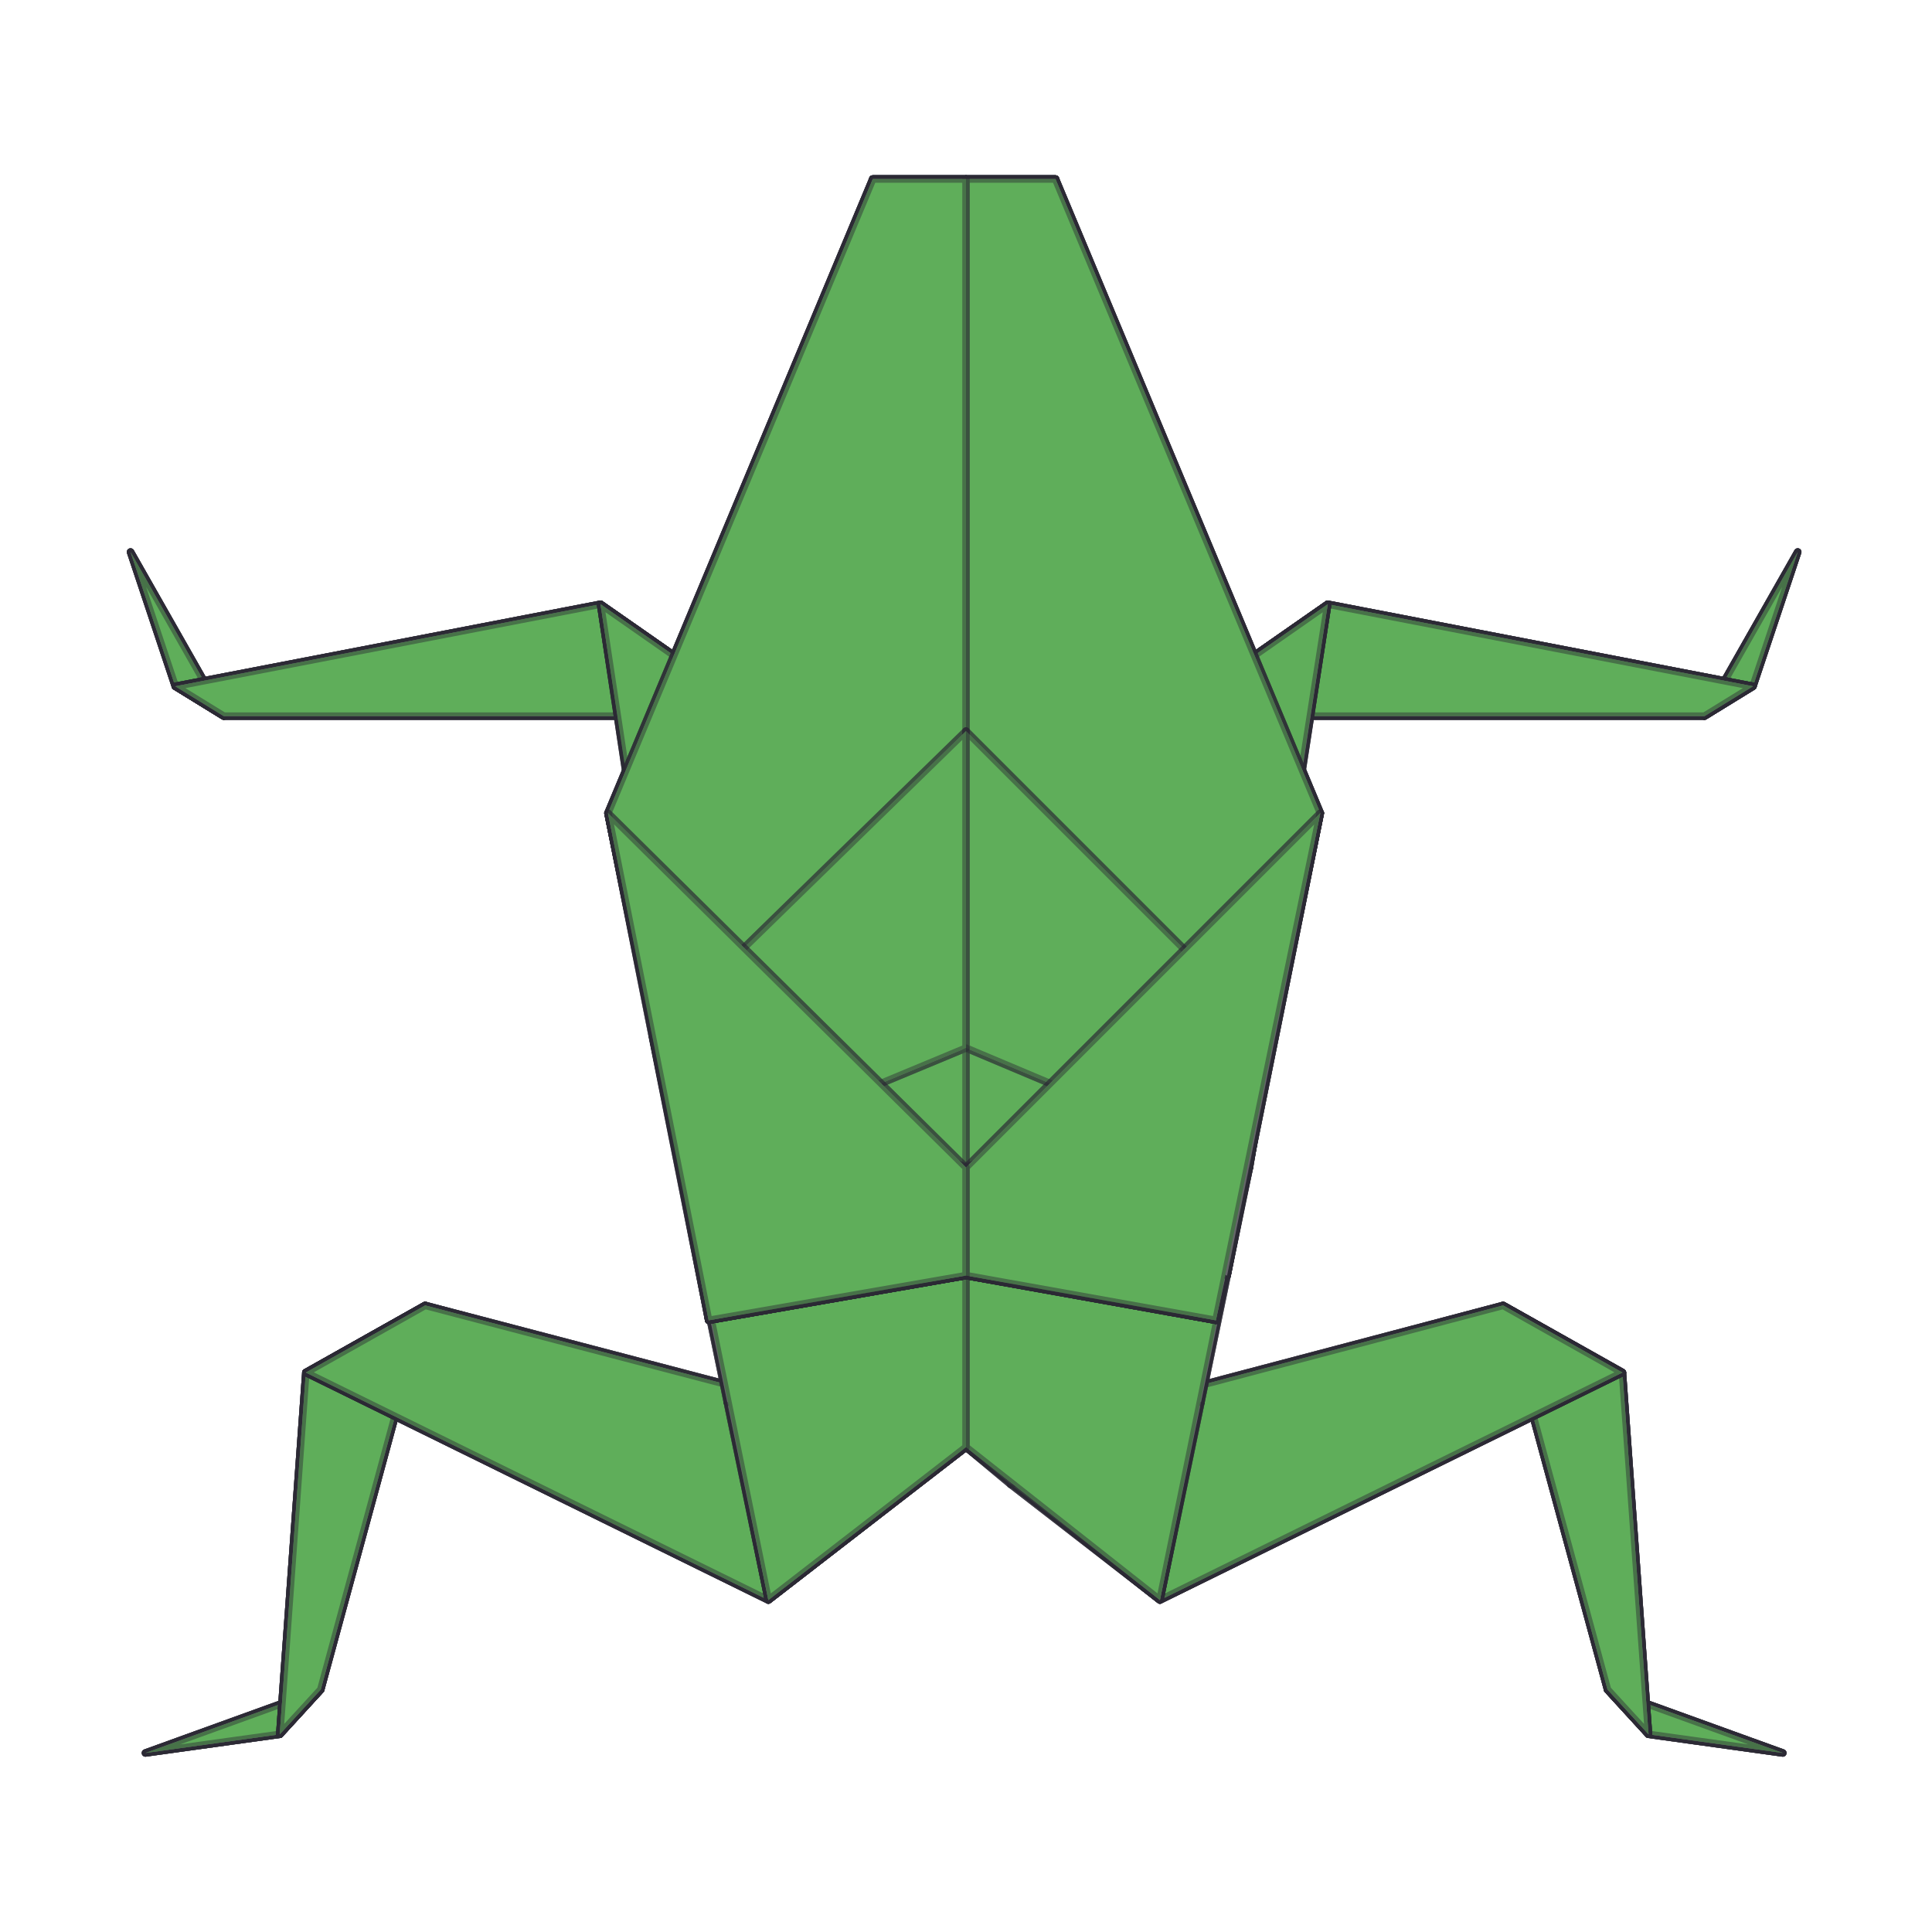
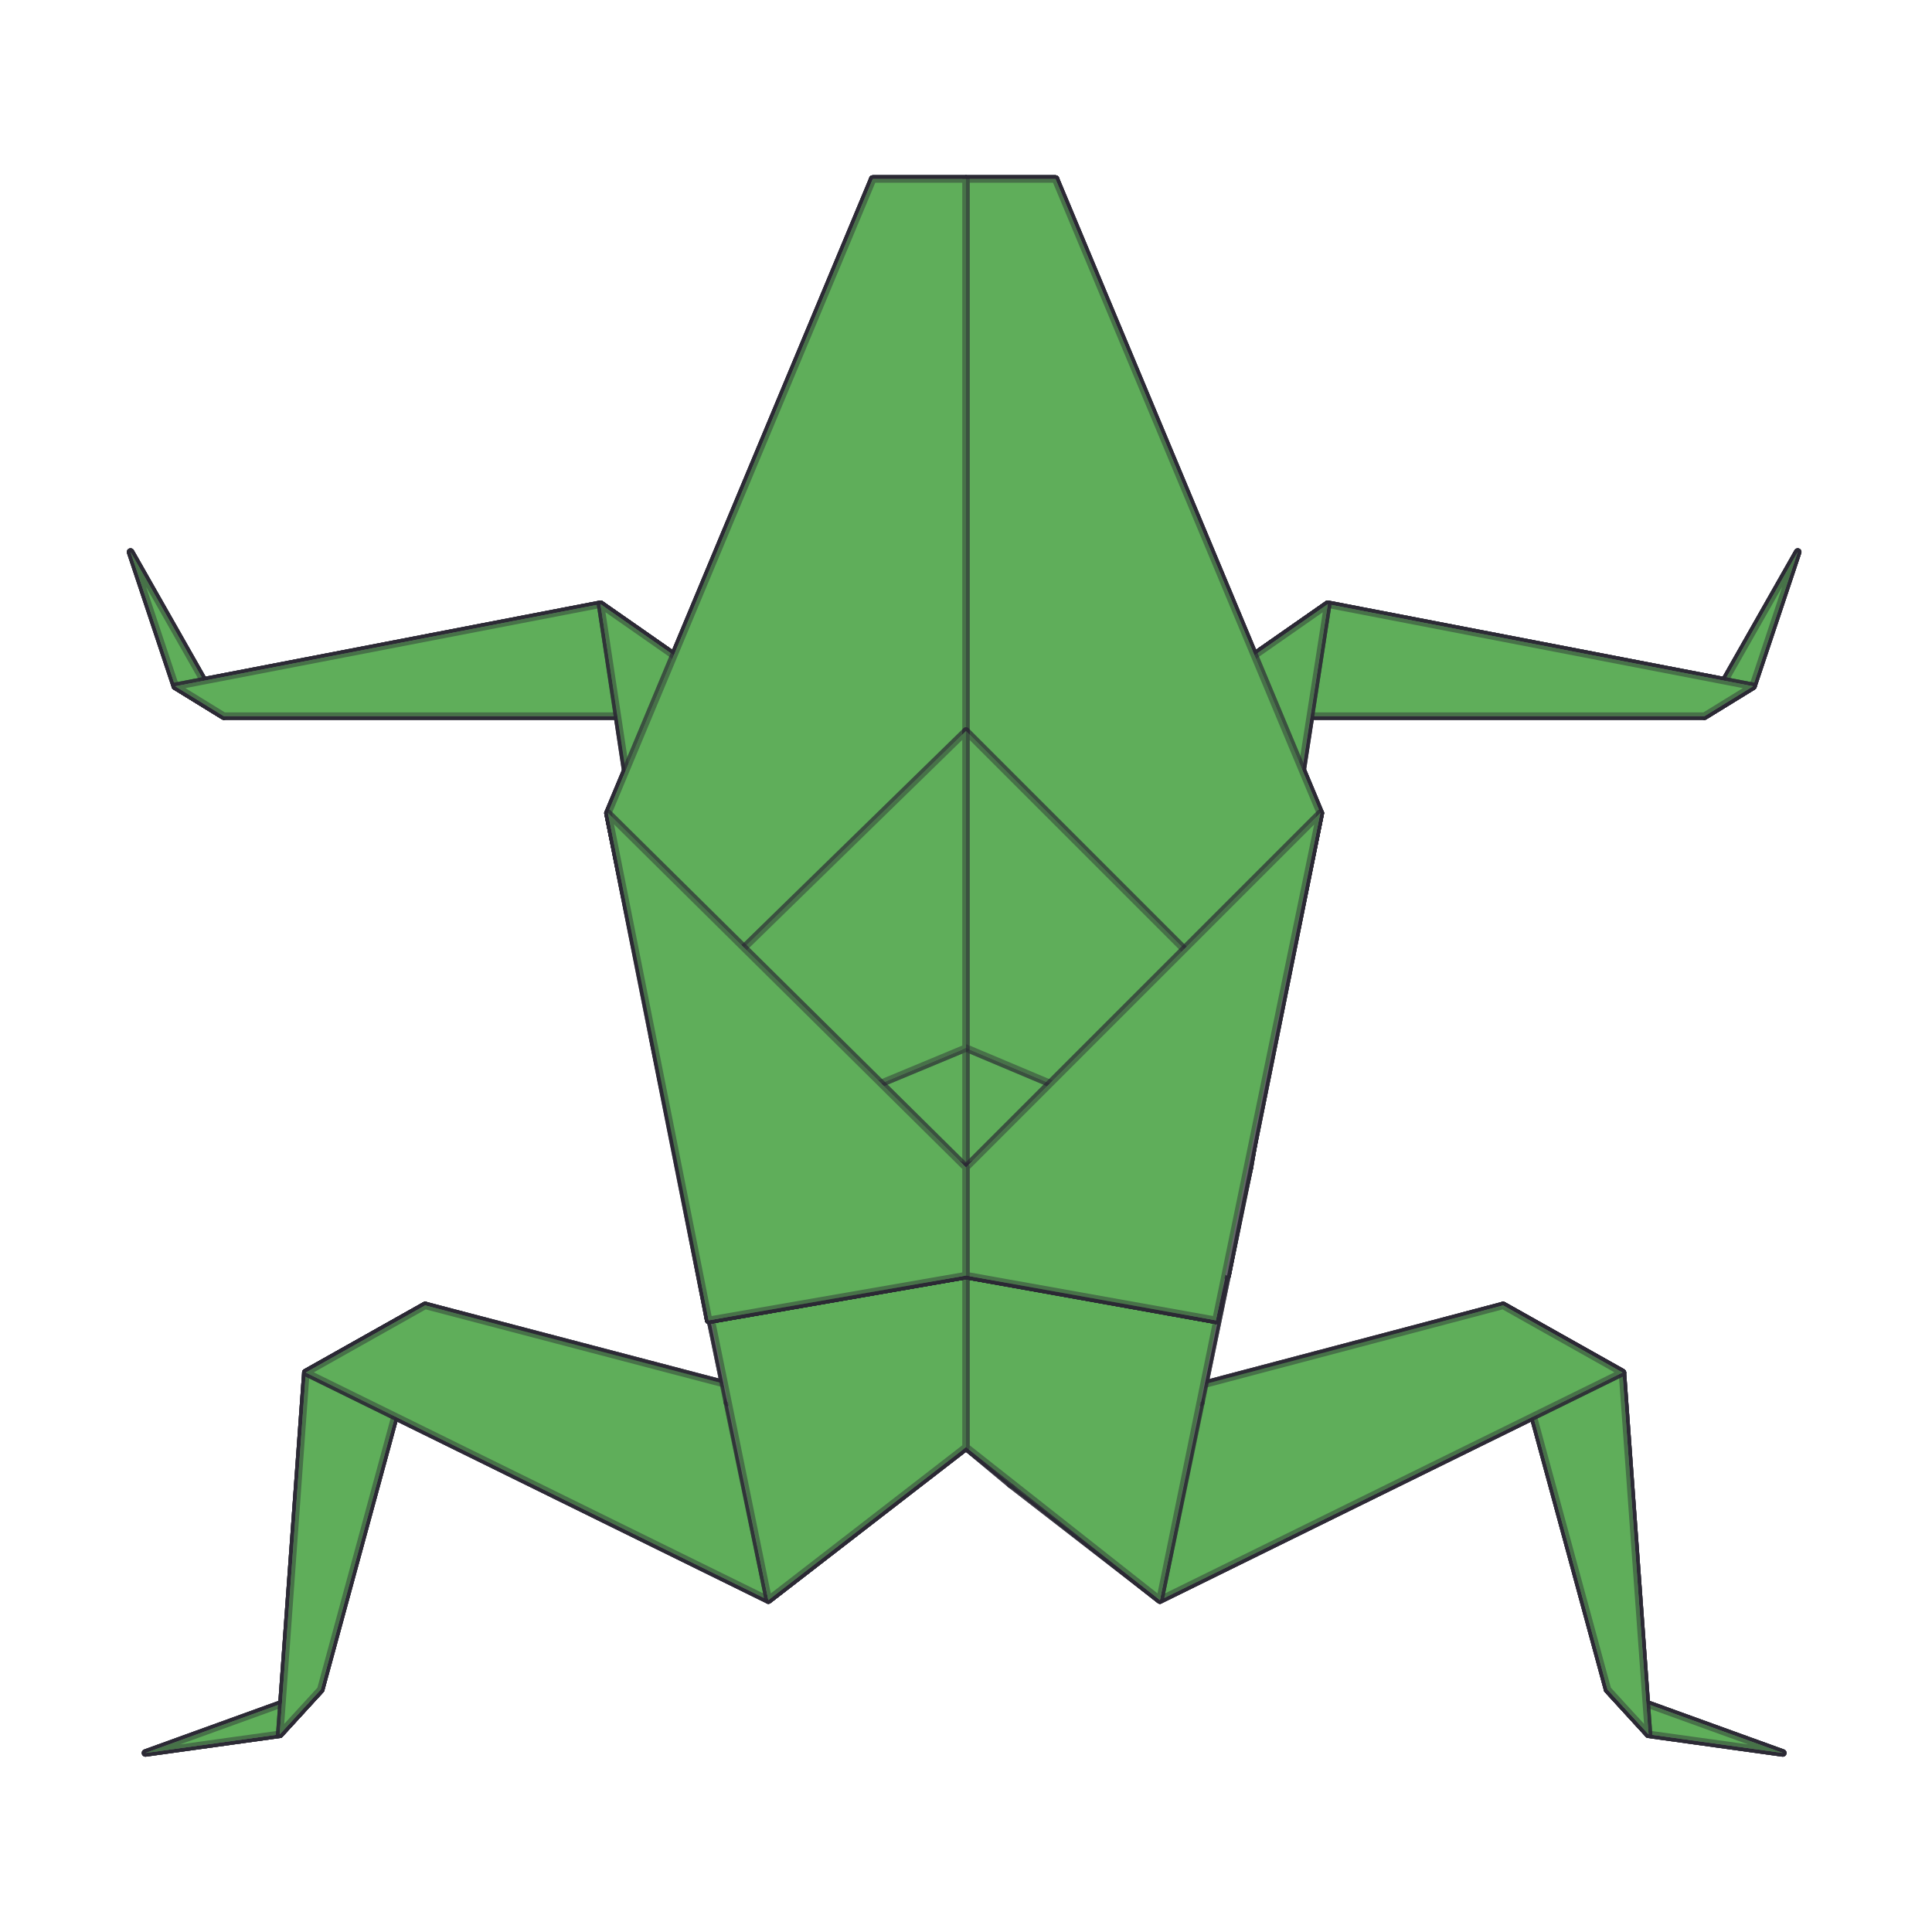
<svg xmlns="http://www.w3.org/2000/svg" viewBox="-0.767 -0.592 0.518 0.518" width="240" height="240">
  <g stroke="#2b2a33" stroke-opacity=".45" stroke-width="0.002" stroke-linejoin="round">
-     <polygon points="-0.336,-0.139 -0.289,-0.122 -0.325,-0.127" fill="#eef6e8" />
-     <polygon points="-0.285,-0.444 -0.297,-0.408 -0.31,-0.4" fill="#eef6e8" />
+     <polygon points="-0.508,-0.204 -0.508,-0.279 -0.413,-0.374 -0.456,-0.163" fill="#eef6e8" />
+     <polygon points="-0.561,-0.163 -0.604,-0.374 -0.508,-0.279 -0.508,-0.204" fill="#eef6e8" />
    <polygon points="-0.484,-0.544 -0.508,-0.484 -0.508,-0.544" fill="#eef6e8" />
-     <polygon points="-0.732,-0.444 -0.707,-0.4 -0.72,-0.408" fill="#eef6e8" />
-     <polygon points="-0.508,-0.544 -0.508,-0.484 -0.533,-0.544" fill="#eef6e8" />
-     <polygon points="-0.728,-0.122 -0.681,-0.139 -0.692,-0.127" fill="#eef6e8" />
-     <polygon points="-0.325,-0.127 -0.289,-0.122 -0.336,-0.139" fill="#5fae5a" />
-     <polygon points="-0.285,-0.444 -0.31,-0.4 -0.297,-0.408" fill="#5fae5a" />
+     <polygon points="-0.508,-0.544 -0.508,-0.484 -0.533,-0.544" fill="#eef6e8" />
+     <polygon points="-0.456,-0.163 -0.445,-0.216 -0.508,-0.279 -0.508,-0.204" fill="#5fae5a" />
+     <polygon points="-0.413,-0.374 -0.508,-0.279 -0.438,-0.25" fill="#5fae5a" />
+     <polygon points="-0.508,-0.204 -0.508,-0.279 -0.572,-0.216 -0.561,-0.163" fill="#5fae5a" />
+     <polygon points="-0.579,-0.25 -0.508,-0.279 -0.604,-0.374" fill="#5fae5a" />
    <polygon points="-0.508,-0.544 -0.508,-0.484 -0.484,-0.544" fill="#5fae5a" />
-     <polygon points="-0.732,-0.444 -0.72,-0.408 -0.707,-0.4" fill="#5fae5a" />
-     <polygon points="-0.533,-0.544 -0.508,-0.484 -0.508,-0.544" fill="#5fae5a" />
-     <polygon points="-0.728,-0.122 -0.692,-0.127 -0.681,-0.139" fill="#5fae5a" />
-     <polygon points="-0.336,-0.139 -0.289,-0.122 -0.325,-0.127" fill="#eef6e8" />
-     <polygon points="-0.508,-0.484 -0.508,-0.544 -0.484,-0.544" fill="#eef6e8" />
-     <polygon points="-0.31,-0.4 -0.285,-0.444 -0.297,-0.408" fill="#eef6e8" />
-     <polygon points="-0.732,-0.444 -0.707,-0.4 -0.72,-0.408" fill="#eef6e8" />
-     <polygon points="-0.728,-0.122 -0.681,-0.139 -0.692,-0.127" fill="#eef6e8" />
-     <polygon points="-0.508,-0.544 -0.508,-0.484 -0.533,-0.544" fill="#eef6e8" />
-     <polygon points="-0.325,-0.127 -0.289,-0.122 -0.336,-0.139" fill="#5fae5a" />
-     <polygon points="-0.508,-0.484 -0.484,-0.544 -0.508,-0.544" fill="#5fae5a" />
-     <polygon points="-0.285,-0.444 -0.31,-0.4 -0.297,-0.408" fill="#5fae5a" />
-     <polygon points="-0.732,-0.444 -0.72,-0.408 -0.707,-0.4" fill="#5fae5a" />
-     <polygon points="-0.728,-0.122 -0.692,-0.127 -0.681,-0.139" fill="#5fae5a" />
    <polygon points="-0.533,-0.544 -0.508,-0.484 -0.508,-0.544" fill="#5fae5a" />
    <polygon points="-0.508,-0.484 -0.508,-0.544 -0.484,-0.544" fill="#eef6e8" />
-     <polygon points="-0.31,-0.4 -0.285,-0.444 -0.297,-0.408" fill="#eef6e8" />
+     <polygon points="-0.496,-0.194 -0.445,-0.216 -0.456,-0.163" fill="#eef6e8" />
+     <polygon points="-0.508,-0.279 -0.426,-0.314 -0.438,-0.25" fill="#eef6e8" />
+     <polygon points="-0.561,-0.163 -0.572,-0.216 -0.521,-0.194" fill="#eef6e8" />
+     <polygon points="-0.592,-0.314 -0.508,-0.279 -0.579,-0.25" fill="#eef6e8" />
+     <polygon points="-0.508,-0.544 -0.508,-0.484 -0.533,-0.544" fill="#eef6e8" />
+     <polygon points="-0.508,-0.484 -0.484,-0.544 -0.508,-0.544" fill="#5fae5a" />
+     <polygon points="-0.508,-0.279 -0.445,-0.216 -0.432,-0.279" fill="#5fae5a" />
+     <polygon points="-0.508,-0.279 -0.432,-0.279 -0.426,-0.314" fill="#5fae5a" />
+     <polygon points="-0.572,-0.216 -0.508,-0.279 -0.585,-0.279" fill="#5fae5a" />
+     <polygon points="-0.585,-0.279 -0.508,-0.279 -0.592,-0.314" fill="#5fae5a" />
+     <polygon points="-0.533,-0.544 -0.508,-0.484 -0.508,-0.544" fill="#5fae5a" />
+     <polygon points="-0.508,-0.484 -0.508,-0.544 -0.484,-0.544" fill="#eef6e8" />
+     <polygon points="-0.445,-0.216 -0.496,-0.194 -0.508,-0.204 -0.508,-0.311 -0.432,-0.279" fill="#eef6e8" />
+     <polygon points="-0.432,-0.279 -0.508,-0.311 -0.508,-0.396 -0.426,-0.314" fill="#eef6e8" />
+     <polygon points="-0.508,-0.311 -0.508,-0.204 -0.521,-0.194 -0.572,-0.216 -0.585,-0.279" fill="#eef6e8" />
+     <polygon points="-0.508,-0.396 -0.508,-0.311 -0.585,-0.279 -0.592,-0.314" fill="#eef6e8" />
+     <polygon points="-0.508,-0.544 -0.508,-0.484 -0.533,-0.544" fill="#eef6e8" />
+     <polygon points="-0.508,-0.484 -0.484,-0.544 -0.508,-0.544" fill="#5fae5a" />
+     <polygon points="-0.426,-0.314 -0.508,-0.396 -0.508,-0.25 -0.438,-0.25" fill="#5fae5a" />
+     <polygon points="-0.508,-0.25 -0.508,-0.396 -0.592,-0.314 -0.579,-0.25" fill="#5fae5a" />
+     <polygon points="-0.533,-0.544 -0.508,-0.484 -0.508,-0.544" fill="#5fae5a" />
+     <polygon points="-0.508,-0.484 -0.508,-0.544 -0.484,-0.544" fill="#eef6e8" />
+     <polygon points="-0.508,-0.544 -0.508,-0.484 -0.533,-0.544" fill="#eef6e8" />
+     <polygon points="-0.508,-0.484 -0.484,-0.544 -0.508,-0.544" fill="#5fae5a" />
+     <polygon points="-0.508,-0.484 -0.508,-0.544 -0.533,-0.544" fill="#5fae5a" />
+     <polygon points="-0.484,-0.544 -0.413,-0.374 -0.438,-0.25 -0.508,-0.25 -0.508,-0.544" fill="#eef6e8" />
+     <polygon points="-0.508,-0.544 -0.508,-0.25 -0.579,-0.25 -0.604,-0.374 -0.533,-0.544" fill="#eef6e8" />
+     <polygon points="-0.508,-0.544 -0.508,-0.204 -0.456,-0.163 -0.413,-0.374 -0.484,-0.544" fill="#5fae5a" />
+     <polygon points="-0.508,-0.204 -0.508,-0.544 -0.533,-0.544 -0.604,-0.374 -0.561,-0.163" fill="#5fae5a" />
+     <polygon points="-0.508,-0.204 -0.364,-0.242 -0.332,-0.224 -0.456,-0.163" fill="#eef6e8" />
+     <polygon points="-0.653,-0.242 -0.508,-0.204 -0.561,-0.163 -0.685,-0.224" fill="#eef6e8" />
+     <polygon points="-0.364,-0.242 -0.495,-0.207 -0.496,-0.194 -0.456,-0.163 -0.332,-0.224" fill="#5fae5a" />
+     <polygon points="-0.496,-0.194 -0.495,-0.207 -0.508,-0.204" fill="#5fae5a" />
+     <polygon points="-0.685,-0.224 -0.561,-0.163 -0.521,-0.194 -0.522,-0.207 -0.653,-0.242" fill="#5fae5a" />
+     <polygon points="-0.508,-0.204 -0.522,-0.207 -0.521,-0.194" fill="#5fae5a" />
+     <polygon points="-0.332,-0.224 -0.456,-0.163 -0.508,-0.204 -0.364,-0.242" fill="#eef6e8" />
+     <polygon points="-0.653,-0.242 -0.508,-0.204 -0.561,-0.163 -0.685,-0.224" fill="#eef6e8" />
+     <polygon points="-0.364,-0.242 -0.508,-0.204 -0.456,-0.163 -0.332,-0.224" fill="#5fae5a" />
+     <polygon points="-0.685,-0.224 -0.561,-0.163 -0.508,-0.204 -0.653,-0.242" fill="#5fae5a" />
+     <polygon points="-0.336,-0.139 -0.364,-0.242 -0.332,-0.224 -0.325,-0.127" fill="#eef6e8" />
+     <polygon points="-0.692,-0.127 -0.685,-0.224 -0.653,-0.242 -0.681,-0.139" fill="#eef6e8" />
+     <polygon points="-0.325,-0.127 -0.332,-0.224 -0.364,-0.242 -0.336,-0.139" fill="#5fae5a" />
+     <polygon points="-0.681,-0.139 -0.653,-0.242 -0.685,-0.224 -0.692,-0.127" fill="#5fae5a" />
+     <polygon points="-0.336,-0.139 -0.364,-0.242 -0.332,-0.224 -0.325,-0.127" fill="#eef6e8" />
+     <polygon points="-0.692,-0.127 -0.685,-0.224 -0.653,-0.242 -0.681,-0.139" fill="#eef6e8" />
+     <polygon points="-0.364,-0.242 -0.336,-0.139 -0.325,-0.127 -0.332,-0.224" fill="#5fae5a" />
+     <polygon points="-0.681,-0.139 -0.653,-0.242 -0.685,-0.224 -0.692,-0.127" fill="#5fae5a" />
    <polygon points="-0.336,-0.139 -0.289,-0.122 -0.325,-0.127" fill="#eef6e8" />
    <polygon points="-0.728,-0.122 -0.681,-0.139 -0.692,-0.127" fill="#eef6e8" />
-     <polygon points="-0.508,-0.544 -0.508,-0.484 -0.533,-0.544" fill="#eef6e8" />
-     <polygon points="-0.732,-0.444 -0.707,-0.4 -0.72,-0.408" fill="#eef6e8" />
-     <polygon points="-0.508,-0.484 -0.484,-0.544 -0.508,-0.544" fill="#5fae5a" />
-     <polygon points="-0.285,-0.444 -0.31,-0.4 -0.297,-0.408" fill="#5fae5a" />
    <polygon points="-0.289,-0.122 -0.336,-0.139 -0.325,-0.127" fill="#5fae5a" />
    <polygon points="-0.728,-0.122 -0.692,-0.127 -0.681,-0.139" fill="#5fae5a" />
-     <polygon points="-0.533,-0.544 -0.508,-0.484 -0.508,-0.544" fill="#5fae5a" />
-     <polygon points="-0.707,-0.4 -0.732,-0.444 -0.72,-0.408" fill="#5fae5a" />
-     <polygon points="-0.285,-0.444 -0.297,-0.408 -0.31,-0.4" fill="#eef6e8" />
    <polygon points="-0.289,-0.122 -0.325,-0.127 -0.336,-0.139" fill="#eef6e8" />
-     <polygon points="-0.508,-0.484 -0.508,-0.544 -0.484,-0.544" fill="#eef6e8" />
-     <polygon points="-0.728,-0.122 -0.681,-0.139 -0.692,-0.127" fill="#eef6e8" />
-     <polygon points="-0.508,-0.544 -0.508,-0.484 -0.533,-0.544" fill="#eef6e8" />
-     <polygon points="-0.732,-0.444 -0.707,-0.4 -0.72,-0.408" fill="#eef6e8" />
-     <polygon points="-0.285,-0.444 -0.31,-0.4 -0.297,-0.408" fill="#5fae5a" />
+     <polygon points="-0.728,-0.122 -0.681,-0.139 -0.692,-0.127" fill="#eef6e8" />
    <polygon points="-0.289,-0.122 -0.336,-0.139 -0.325,-0.127" fill="#5fae5a" />
-     <polygon points="-0.508,-0.484 -0.484,-0.544 -0.508,-0.544" fill="#5fae5a" />
-     <polygon points="-0.728,-0.122 -0.692,-0.127 -0.681,-0.139" fill="#5fae5a" />
-     <polygon points="-0.508,-0.484 -0.508,-0.544 -0.533,-0.544" fill="#5fae5a" />
-     <polygon points="-0.732,-0.444 -0.72,-0.408 -0.707,-0.4" fill="#5fae5a" />
-     <polygon points="-0.336,-0.139 -0.364,-0.242 -0.332,-0.224 -0.325,-0.127" fill="#eef6e8" />
-     <polygon points="-0.692,-0.127 -0.685,-0.224 -0.653,-0.242 -0.681,-0.139" fill="#eef6e8" />
-     <polygon points="-0.325,-0.127 -0.332,-0.224 -0.364,-0.242 -0.336,-0.139" fill="#5fae5a" />
-     <polygon points="-0.681,-0.139 -0.653,-0.242 -0.685,-0.224 -0.692,-0.127" fill="#5fae5a" />
-     <polygon points="-0.336,-0.139 -0.364,-0.242 -0.332,-0.224 -0.325,-0.127" fill="#eef6e8" />
-     <polygon points="-0.692,-0.127 -0.685,-0.224 -0.653,-0.242 -0.681,-0.139" fill="#eef6e8" />
-     <polygon points="-0.364,-0.242 -0.336,-0.139 -0.325,-0.127 -0.332,-0.224" fill="#5fae5a" />
-     <polygon points="-0.681,-0.139 -0.653,-0.242 -0.685,-0.224 -0.692,-0.127" fill="#5fae5a" />
+     <polygon points="-0.728,-0.122 -0.692,-0.127 -0.681,-0.139" fill="#5fae5a" />
+     <polygon points="-0.336,-0.139 -0.289,-0.122 -0.325,-0.127" fill="#eef6e8" />
+     <polygon points="-0.728,-0.122 -0.681,-0.139 -0.692,-0.127" fill="#eef6e8" />
+     <polygon points="-0.325,-0.127 -0.289,-0.122 -0.336,-0.139" fill="#5fae5a" />
+     <polygon points="-0.728,-0.122 -0.692,-0.127 -0.681,-0.139" fill="#5fae5a" />
+     <polygon points="-0.336,-0.139 -0.289,-0.122 -0.325,-0.127" fill="#eef6e8" />
+     <polygon points="-0.728,-0.122 -0.681,-0.139 -0.692,-0.127" fill="#eef6e8" />
+     <polygon points="-0.325,-0.127 -0.289,-0.122 -0.336,-0.139" fill="#5fae5a" />
+     <polygon points="-0.728,-0.122 -0.692,-0.127 -0.681,-0.139" fill="#5fae5a" />
    <polygon points="-0.332,-0.224 -0.325,-0.127 -0.336,-0.139 -0.364,-0.242" fill="#eef6e8" />
    <polygon points="-0.692,-0.127 -0.685,-0.224 -0.653,-0.242 -0.681,-0.139" fill="#eef6e8" />
    <polygon points="-0.364,-0.242 -0.336,-0.139 -0.325,-0.127 -0.332,-0.224" fill="#5fae5a" />
    <polygon points="-0.681,-0.139 -0.653,-0.242 -0.685,-0.224 -0.692,-0.127" fill="#5fae5a" />
    <polygon points="-0.332,-0.224 -0.325,-0.127 -0.336,-0.139 -0.364,-0.242" fill="#eef6e8" />
    <polygon points="-0.692,-0.127 -0.685,-0.224 -0.653,-0.242 -0.681,-0.139" fill="#eef6e8" />
    <polygon points="-0.364,-0.242 -0.336,-0.139 -0.325,-0.127 -0.332,-0.224" fill="#5fae5a" />
    <polygon points="-0.681,-0.139 -0.653,-0.242 -0.685,-0.224 -0.692,-0.127" fill="#5fae5a" />
    <polygon points="-0.508,-0.204 -0.364,-0.242 -0.332,-0.224 -0.456,-0.163" fill="#eef6e8" />
    <polygon points="-0.653,-0.242 -0.508,-0.204 -0.561,-0.163 -0.685,-0.224" fill="#eef6e8" />
    <polygon points="-0.456,-0.163 -0.332,-0.224 -0.364,-0.242 -0.508,-0.204" fill="#5fae5a" />
    <polygon points="-0.685,-0.224 -0.561,-0.163 -0.508,-0.204 -0.653,-0.242" fill="#5fae5a" />
    <polygon points="-0.496,-0.194 -0.495,-0.207 -0.364,-0.242 -0.332,-0.224 -0.456,-0.163" fill="#eef6e8" />
    <polygon points="-0.508,-0.204 -0.495,-0.207 -0.496,-0.194" fill="#eef6e8" />
    <polygon points="-0.653,-0.242 -0.522,-0.207 -0.521,-0.194 -0.561,-0.163 -0.685,-0.224" fill="#eef6e8" />
    <polygon points="-0.522,-0.207 -0.508,-0.204 -0.521,-0.194" fill="#eef6e8" />
    <polygon points="-0.456,-0.163 -0.332,-0.224 -0.364,-0.242 -0.508,-0.204" fill="#5fae5a" />
    <polygon points="-0.685,-0.224 -0.561,-0.163 -0.508,-0.204 -0.653,-0.242" fill="#5fae5a" />
-     <polygon points="-0.508,-0.204 -0.364,-0.242 -0.332,-0.224 -0.456,-0.163" fill="#eef6e8" />
-     <polygon points="-0.653,-0.242 -0.508,-0.204 -0.561,-0.163 -0.685,-0.224" fill="#eef6e8" />
-     <polygon points="-0.364,-0.242 -0.495,-0.207 -0.496,-0.194 -0.456,-0.163 -0.332,-0.224" fill="#5fae5a" />
-     <polygon points="-0.496,-0.194 -0.495,-0.207 -0.508,-0.204" fill="#5fae5a" />
-     <polygon points="-0.685,-0.224 -0.561,-0.163 -0.521,-0.194 -0.522,-0.207 -0.653,-0.242" fill="#5fae5a" />
-     <polygon points="-0.508,-0.204 -0.522,-0.207 -0.521,-0.194" fill="#5fae5a" />
-     <polygon points="-0.332,-0.224 -0.456,-0.163 -0.508,-0.204 -0.364,-0.242" fill="#eef6e8" />
-     <polygon points="-0.653,-0.242 -0.508,-0.204 -0.561,-0.163 -0.685,-0.224" fill="#eef6e8" />
-     <polygon points="-0.364,-0.242 -0.508,-0.204 -0.456,-0.163 -0.332,-0.224" fill="#5fae5a" />
-     <polygon points="-0.685,-0.224 -0.561,-0.163 -0.508,-0.204 -0.653,-0.242" fill="#5fae5a" />
-     <polygon points="-0.508,-0.204 -0.508,-0.279 -0.413,-0.374 -0.456,-0.163" fill="#eef6e8" />
-     <polygon points="-0.561,-0.163 -0.604,-0.374 -0.508,-0.279 -0.508,-0.204" fill="#eef6e8" />
-     <polygon points="-0.456,-0.163 -0.445,-0.216 -0.508,-0.279 -0.508,-0.204" fill="#5fae5a" />
-     <polygon points="-0.413,-0.374 -0.508,-0.279 -0.438,-0.25" fill="#5fae5a" />
-     <polygon points="-0.508,-0.204 -0.508,-0.279 -0.572,-0.216 -0.561,-0.163" fill="#5fae5a" />
-     <polygon points="-0.579,-0.25 -0.508,-0.279 -0.604,-0.374" fill="#5fae5a" />
-     <polygon points="-0.496,-0.194 -0.445,-0.216 -0.456,-0.163" fill="#eef6e8" />
-     <polygon points="-0.508,-0.279 -0.426,-0.314 -0.438,-0.25" fill="#eef6e8" />
-     <polygon points="-0.561,-0.163 -0.572,-0.216 -0.521,-0.194" fill="#eef6e8" />
-     <polygon points="-0.592,-0.314 -0.508,-0.279 -0.579,-0.25" fill="#eef6e8" />
-     <polygon points="-0.508,-0.279 -0.445,-0.216 -0.432,-0.279" fill="#5fae5a" />
-     <polygon points="-0.508,-0.279 -0.432,-0.279 -0.426,-0.314" fill="#5fae5a" />
-     <polygon points="-0.572,-0.216 -0.508,-0.279 -0.585,-0.279" fill="#5fae5a" />
-     <polygon points="-0.585,-0.279 -0.508,-0.279 -0.592,-0.314" fill="#5fae5a" />
-     <polygon points="-0.445,-0.216 -0.496,-0.194 -0.508,-0.204 -0.508,-0.311 -0.432,-0.279" fill="#eef6e8" />
-     <polygon points="-0.432,-0.279 -0.508,-0.311 -0.508,-0.396 -0.426,-0.314" fill="#eef6e8" />
-     <polygon points="-0.508,-0.311 -0.508,-0.204 -0.521,-0.194 -0.572,-0.216 -0.585,-0.279" fill="#eef6e8" />
-     <polygon points="-0.508,-0.396 -0.508,-0.311 -0.585,-0.279 -0.592,-0.314" fill="#eef6e8" />
-     <polygon points="-0.426,-0.314 -0.508,-0.396 -0.508,-0.25 -0.438,-0.25" fill="#5fae5a" />
-     <polygon points="-0.508,-0.25 -0.508,-0.396 -0.592,-0.314 -0.579,-0.25" fill="#5fae5a" />
-     <polygon points="-0.484,-0.544 -0.413,-0.374 -0.438,-0.25 -0.508,-0.25 -0.508,-0.544" fill="#eef6e8" />
-     <polygon points="-0.508,-0.544 -0.508,-0.25 -0.579,-0.25 -0.604,-0.374 -0.533,-0.544" fill="#eef6e8" />
-     <polygon points="-0.508,-0.544 -0.508,-0.204 -0.456,-0.163 -0.413,-0.374 -0.484,-0.544" fill="#5fae5a" />
-     <polygon points="-0.508,-0.204 -0.508,-0.544 -0.533,-0.544 -0.604,-0.374 -0.561,-0.163" fill="#5fae5a" />
    <polygon points="-0.484,-0.544 -0.413,-0.374 -0.456,-0.163 -0.508,-0.204 -0.508,-0.544" fill="#eef6e8" />
    <polygon points="-0.561,-0.163 -0.604,-0.374 -0.533,-0.544 -0.508,-0.544 -0.508,-0.204" fill="#eef6e8" />
    <polygon points="-0.445,-0.216 -0.496,-0.194 -0.456,-0.163" fill="#5fae5a" />
    <polygon points="-0.508,-0.544 -0.508,-0.25 -0.438,-0.25 -0.413,-0.374 -0.484,-0.544" fill="#5fae5a" />
    <polygon points="-0.521,-0.194 -0.572,-0.216 -0.561,-0.163" fill="#5fae5a" />
    <polygon points="-0.508,-0.25 -0.508,-0.544 -0.533,-0.544 -0.604,-0.374 -0.579,-0.25" fill="#5fae5a" />
    <polygon points="-0.508,-0.25 -0.508,-0.396 -0.426,-0.314 -0.438,-0.25" fill="#eef6e8" />
-     <polygon points="-0.31,-0.4 -0.454,-0.4 -0.411,-0.43 -0.297,-0.408" fill="#eef6e8" />
    <polygon points="-0.508,-0.396 -0.508,-0.25 -0.579,-0.25 -0.592,-0.314" fill="#eef6e8" />
-     <polygon points="-0.72,-0.408 -0.606,-0.43 -0.563,-0.4 -0.707,-0.4" fill="#eef6e8" />
    <polygon points="-0.508,-0.311 -0.508,-0.204 -0.496,-0.194 -0.445,-0.216 -0.432,-0.279" fill="#5fae5a" />
    <polygon points="-0.508,-0.396 -0.508,-0.311 -0.432,-0.279 -0.426,-0.314" fill="#5fae5a" />
-     <polygon points="-0.297,-0.408 -0.411,-0.43 -0.454,-0.4 -0.31,-0.4" fill="#5fae5a" />
    <polygon points="-0.508,-0.204 -0.508,-0.311 -0.585,-0.279 -0.572,-0.216 -0.521,-0.194" fill="#5fae5a" />
    <polygon points="-0.508,-0.311 -0.508,-0.396 -0.592,-0.314 -0.585,-0.279" fill="#5fae5a" />
-     <polygon points="-0.707,-0.4 -0.563,-0.4 -0.606,-0.43 -0.72,-0.408" fill="#5fae5a" />
    <polygon points="-0.508,-0.279 -0.445,-0.216 -0.456,-0.163 -0.508,-0.204" fill="#eef6e8" />
    <polygon points="-0.445,-0.216 -0.508,-0.279 -0.432,-0.279" fill="#eef6e8" />
    <polygon points="-0.432,-0.279 -0.508,-0.279 -0.426,-0.314" fill="#eef6e8" />
-     <polygon points="-0.31,-0.4 -0.454,-0.4 -0.411,-0.43 -0.297,-0.408" fill="#eef6e8" />
    <polygon points="-0.561,-0.163 -0.572,-0.216 -0.508,-0.279 -0.508,-0.204" fill="#eef6e8" />
    <polygon points="-0.585,-0.279 -0.508,-0.279 -0.572,-0.216" fill="#eef6e8" />
    <polygon points="-0.592,-0.314 -0.508,-0.279 -0.585,-0.279" fill="#eef6e8" />
-     <polygon points="-0.563,-0.4 -0.707,-0.4 -0.72,-0.408 -0.606,-0.43" fill="#eef6e8" />
    <polygon points="-0.426,-0.314 -0.508,-0.279 -0.438,-0.25" fill="#5fae5a" />
-     <polygon points="-0.454,-0.4 -0.31,-0.4 -0.297,-0.408 -0.411,-0.43" fill="#5fae5a" />
    <polygon points="-0.579,-0.25 -0.508,-0.279 -0.592,-0.314" fill="#5fae5a" />
-     <polygon points="-0.707,-0.4 -0.563,-0.4 -0.606,-0.43 -0.72,-0.408" fill="#5fae5a" />
    <polygon points="-0.438,-0.25 -0.508,-0.279 -0.413,-0.374" fill="#eef6e8" />
-     <polygon points="-0.31,-0.4 -0.454,-0.4 -0.411,-0.43 -0.297,-0.408" fill="#eef6e8" />
-     <polygon points="-0.72,-0.408 -0.606,-0.43 -0.563,-0.4 -0.707,-0.4" fill="#eef6e8" />
    <polygon points="-0.604,-0.374 -0.508,-0.279 -0.579,-0.25" fill="#eef6e8" />
    <polygon points="-0.413,-0.374 -0.508,-0.279 -0.508,-0.204 -0.456,-0.163" fill="#5fae5a" />
-     <polygon points="-0.454,-0.4 -0.31,-0.4 -0.297,-0.408 -0.411,-0.43" fill="#5fae5a" />
-     <polygon points="-0.707,-0.4 -0.563,-0.4 -0.606,-0.43 -0.72,-0.408" fill="#5fae5a" />
    <polygon points="-0.508,-0.204 -0.508,-0.279 -0.604,-0.374 -0.561,-0.163" fill="#5fae5a" />
-     <polygon points="-0.31,-0.4 -0.454,-0.4 -0.411,-0.43 -0.297,-0.408" fill="#eef6e8" />
-     <polygon points="-0.72,-0.408 -0.606,-0.43 -0.563,-0.4 -0.707,-0.4" fill="#eef6e8" />
-     <polygon points="-0.297,-0.408 -0.411,-0.43 -0.454,-0.4 -0.31,-0.4" fill="#5fae5a" />
-     <polygon points="-0.707,-0.4 -0.563,-0.4 -0.606,-0.43 -0.72,-0.408" fill="#5fae5a" />
-     <polygon points="-0.411,-0.43 -0.441,-0.238 -0.508,-0.25 -0.454,-0.4" fill="#eef6e8" />
-     <polygon points="-0.563,-0.4 -0.508,-0.25 -0.577,-0.238 -0.606,-0.43" fill="#eef6e8" />
-     <polygon points="-0.454,-0.4 -0.508,-0.25 -0.473,-0.244 -0.437,-0.261 -0.411,-0.43" fill="#5fae5a" />
-     <polygon points="-0.437,-0.261 -0.473,-0.244 -0.441,-0.238" fill="#5fae5a" />
-     <polygon points="-0.606,-0.43 -0.58,-0.261 -0.544,-0.244 -0.508,-0.25 -0.563,-0.4" fill="#5fae5a" />
-     <polygon points="-0.544,-0.244 -0.58,-0.261 -0.577,-0.238" fill="#5fae5a" />
-     <polygon points="-0.488,-0.307 -0.454,-0.4 -0.411,-0.43 -0.437,-0.261" fill="#eef6e8" />
-     <polygon points="-0.508,-0.25 -0.488,-0.307 -0.437,-0.261 -0.441,-0.238" fill="#eef6e8" />
-     <polygon points="-0.563,-0.4 -0.529,-0.307 -0.58,-0.261 -0.606,-0.43" fill="#eef6e8" />
-     <polygon points="-0.529,-0.307 -0.508,-0.25 -0.577,-0.238 -0.58,-0.261" fill="#eef6e8" />
-     <polygon points="-0.454,-0.4 -0.508,-0.25 -0.441,-0.238 -0.411,-0.43" fill="#5fae5a" />
-     <polygon points="-0.606,-0.43 -0.577,-0.238 -0.508,-0.25 -0.563,-0.4" fill="#5fae5a" />
-     <polygon points="-0.508,-0.25 -0.454,-0.4 -0.411,-0.43 -0.441,-0.238" fill="#eef6e8" />
-     <polygon points="-0.563,-0.4 -0.508,-0.25 -0.577,-0.238 -0.606,-0.43" fill="#eef6e8" />
-     <polygon points="-0.454,-0.4 -0.488,-0.307 -0.437,-0.261 -0.411,-0.43" fill="#5fae5a" />
-     <polygon points="-0.437,-0.261 -0.488,-0.307 -0.508,-0.25 -0.441,-0.238" fill="#5fae5a" />
-     <polygon points="-0.529,-0.307 -0.563,-0.4 -0.606,-0.43 -0.58,-0.261" fill="#5fae5a" />
-     <polygon points="-0.508,-0.25 -0.529,-0.307 -0.58,-0.261 -0.577,-0.238" fill="#5fae5a" />
-     <polygon points="-0.411,-0.43 -0.437,-0.261 -0.473,-0.244 -0.508,-0.25 -0.454,-0.4" fill="#eef6e8" />
-     <polygon points="-0.473,-0.244 -0.437,-0.261 -0.441,-0.238" fill="#eef6e8" />
-     <polygon points="-0.563,-0.4 -0.508,-0.25 -0.544,-0.244 -0.58,-0.261 -0.606,-0.43" fill="#eef6e8" />
-     <polygon points="-0.58,-0.261 -0.544,-0.244 -0.577,-0.238" fill="#eef6e8" />
-     <polygon points="-0.454,-0.4 -0.508,-0.25 -0.441,-0.238 -0.411,-0.43" fill="#5fae5a" />
-     <polygon points="-0.606,-0.43 -0.577,-0.238 -0.508,-0.25 -0.563,-0.4" fill="#5fae5a" />
    <polygon points="-0.508,-0.25 -0.508,-0.279 -0.413,-0.374 -0.441,-0.238" fill="#eef6e8" />
    <polygon points="-0.577,-0.238 -0.604,-0.374 -0.508,-0.279 -0.508,-0.25" fill="#eef6e8" />
    <polygon points="-0.473,-0.244 -0.508,-0.279 -0.508,-0.25" fill="#5fae5a" />
    <polygon points="-0.413,-0.374 -0.508,-0.279 -0.438,-0.25" fill="#5fae5a" />
    <polygon points="-0.508,-0.25 -0.508,-0.279 -0.544,-0.244" fill="#5fae5a" />
    <polygon points="-0.508,-0.279 -0.604,-0.374 -0.579,-0.25" fill="#5fae5a" />
    <polygon points="-0.508,-0.279 -0.426,-0.314 -0.438,-0.25" fill="#eef6e8" />
    <polygon points="-0.592,-0.314 -0.508,-0.279 -0.579,-0.25" fill="#eef6e8" />
    <polygon points="-0.508,-0.279 -0.473,-0.244 -0.441,-0.238 -0.432,-0.279" fill="#5fae5a" />
    <polygon points="-0.508,-0.279 -0.432,-0.279 -0.426,-0.314" fill="#5fae5a" />
    <polygon points="-0.544,-0.244 -0.508,-0.279 -0.585,-0.279 -0.577,-0.238" fill="#5fae5a" />
    <polygon points="-0.585,-0.279 -0.508,-0.279 -0.592,-0.314" fill="#5fae5a" />
    <polygon points="-0.508,-0.25 -0.508,-0.311 -0.432,-0.279 -0.441,-0.238" fill="#eef6e8" />
    <polygon points="-0.432,-0.279 -0.508,-0.311 -0.508,-0.396 -0.426,-0.314" fill="#eef6e8" />
    <polygon points="-0.508,-0.311 -0.508,-0.25 -0.577,-0.238 -0.585,-0.279" fill="#eef6e8" />
    <polygon points="-0.508,-0.396 -0.508,-0.311 -0.585,-0.279 -0.592,-0.314" fill="#eef6e8" />
    <polygon points="-0.426,-0.314 -0.508,-0.396 -0.508,-0.25 -0.438,-0.25" fill="#5fae5a" />
    <polygon points="-0.508,-0.396 -0.592,-0.314 -0.579,-0.25 -0.508,-0.25" fill="#5fae5a" />
    <polygon points="-0.484,-0.544 -0.413,-0.374 -0.438,-0.25 -0.508,-0.25 -0.508,-0.544" fill="#eef6e8" />
    <polygon points="-0.604,-0.374 -0.533,-0.544 -0.508,-0.544 -0.508,-0.25 -0.579,-0.25" fill="#eef6e8" />
    <polygon points="-0.508,-0.544 -0.508,-0.25 -0.441,-0.238 -0.413,-0.374 -0.484,-0.544" fill="#5fae5a" />
    <polygon points="-0.508,-0.25 -0.508,-0.544 -0.533,-0.544 -0.604,-0.374 -0.577,-0.238" fill="#5fae5a" />
+     <polygon points="-0.508,-0.25 -0.454,-0.4 -0.411,-0.43 -0.441,-0.238" fill="#eef6e8" />
+     <polygon points="-0.563,-0.4 -0.508,-0.25 -0.577,-0.238 -0.606,-0.43" fill="#eef6e8" />
+     <polygon points="-0.454,-0.4 -0.488,-0.307 -0.437,-0.261 -0.411,-0.43" fill="#5fae5a" />
+     <polygon points="-0.437,-0.261 -0.488,-0.307 -0.508,-0.25 -0.441,-0.238" fill="#5fae5a" />
+     <polygon points="-0.529,-0.307 -0.563,-0.4 -0.606,-0.43 -0.58,-0.261" fill="#5fae5a" />
+     <polygon points="-0.508,-0.25 -0.529,-0.307 -0.58,-0.261 -0.577,-0.238" fill="#5fae5a" />
+     <polygon points="-0.411,-0.43 -0.437,-0.261 -0.473,-0.244 -0.508,-0.25 -0.454,-0.4" fill="#eef6e8" />
+     <polygon points="-0.473,-0.244 -0.437,-0.261 -0.441,-0.238" fill="#eef6e8" />
+     <polygon points="-0.563,-0.4 -0.508,-0.25 -0.544,-0.244 -0.58,-0.261 -0.606,-0.43" fill="#eef6e8" />
+     <polygon points="-0.58,-0.261 -0.544,-0.244 -0.577,-0.238" fill="#eef6e8" />
+     <polygon points="-0.454,-0.4 -0.508,-0.25 -0.441,-0.238 -0.411,-0.43" fill="#5fae5a" />
+     <polygon points="-0.606,-0.43 -0.577,-0.238 -0.508,-0.25 -0.563,-0.4" fill="#5fae5a" />
+     <polygon points="-0.31,-0.4 -0.454,-0.4 -0.411,-0.43 -0.297,-0.408" fill="#eef6e8" />
+     <polygon points="-0.72,-0.408 -0.606,-0.43 -0.563,-0.4 -0.707,-0.4" fill="#eef6e8" />
+     <polygon points="-0.297,-0.408 -0.411,-0.43 -0.454,-0.4 -0.31,-0.4" fill="#5fae5a" />
+     <polygon points="-0.707,-0.4 -0.563,-0.4 -0.606,-0.43 -0.72,-0.408" fill="#5fae5a" />
+     <polygon points="-0.31,-0.4 -0.454,-0.4 -0.411,-0.43 -0.297,-0.408" fill="#eef6e8" />
+     <polygon points="-0.563,-0.4 -0.707,-0.4 -0.72,-0.408 -0.606,-0.43" fill="#eef6e8" />
+     <polygon points="-0.454,-0.4 -0.31,-0.4 -0.297,-0.408 -0.411,-0.43" fill="#5fae5a" />
+     <polygon points="-0.707,-0.4 -0.563,-0.4 -0.606,-0.43 -0.72,-0.408" fill="#5fae5a" />
+     <polygon points="-0.31,-0.4 -0.285,-0.444 -0.297,-0.408" fill="#eef6e8" />
+     <polygon points="-0.732,-0.444 -0.707,-0.4 -0.72,-0.408" fill="#eef6e8" />
+     <polygon points="-0.285,-0.444 -0.31,-0.4 -0.297,-0.408" fill="#5fae5a" />
+     <polygon points="-0.707,-0.4 -0.732,-0.444 -0.72,-0.408" fill="#5fae5a" />
+     <polygon points="-0.285,-0.444 -0.297,-0.408 -0.31,-0.4" fill="#eef6e8" />
+     <polygon points="-0.732,-0.444 -0.707,-0.4 -0.72,-0.408" fill="#eef6e8" />
+     <polygon points="-0.285,-0.444 -0.31,-0.4 -0.297,-0.408" fill="#5fae5a" />
+     <polygon points="-0.732,-0.444 -0.72,-0.408 -0.707,-0.4" fill="#5fae5a" />
+     <polygon points="-0.285,-0.444 -0.297,-0.408 -0.31,-0.4" fill="#eef6e8" />
+     <polygon points="-0.732,-0.444 -0.707,-0.4 -0.72,-0.408" fill="#eef6e8" />
+     <polygon points="-0.285,-0.444 -0.31,-0.4 -0.297,-0.408" fill="#5fae5a" />
+     <polygon points="-0.732,-0.444 -0.72,-0.408 -0.707,-0.4" fill="#5fae5a" />
+     <polygon points="-0.31,-0.4 -0.285,-0.444 -0.297,-0.408" fill="#eef6e8" />
+     <polygon points="-0.732,-0.444 -0.707,-0.4 -0.72,-0.408" fill="#eef6e8" />
+     <polygon points="-0.285,-0.444 -0.31,-0.4 -0.297,-0.408" fill="#5fae5a" />
+     <polygon points="-0.732,-0.444 -0.72,-0.408 -0.707,-0.4" fill="#5fae5a" />
+     <polygon points="-0.31,-0.4 -0.454,-0.4 -0.411,-0.43 -0.297,-0.408" fill="#eef6e8" />
+     <polygon points="-0.72,-0.408 -0.606,-0.43 -0.563,-0.4 -0.707,-0.4" fill="#eef6e8" />
+     <polygon points="-0.454,-0.4 -0.31,-0.4 -0.297,-0.408 -0.411,-0.43" fill="#5fae5a" />
+     <polygon points="-0.707,-0.4 -0.563,-0.4 -0.606,-0.43 -0.72,-0.408" fill="#5fae5a" />
+     <polygon points="-0.31,-0.4 -0.454,-0.4 -0.411,-0.43 -0.297,-0.408" fill="#eef6e8" />
+     <polygon points="-0.72,-0.408 -0.606,-0.43 -0.563,-0.4 -0.707,-0.4" fill="#eef6e8" />
+     <polygon points="-0.297,-0.408 -0.411,-0.43 -0.454,-0.4 -0.31,-0.4" fill="#5fae5a" />
+     <polygon points="-0.707,-0.4 -0.563,-0.4 -0.606,-0.43 -0.72,-0.408" fill="#5fae5a" />
+     <polygon points="-0.411,-0.43 -0.441,-0.238 -0.508,-0.25 -0.454,-0.4" fill="#eef6e8" />
+     <polygon points="-0.563,-0.4 -0.508,-0.25 -0.577,-0.238 -0.606,-0.43" fill="#eef6e8" />
+     <polygon points="-0.454,-0.4 -0.508,-0.25 -0.473,-0.244 -0.437,-0.261 -0.411,-0.43" fill="#5fae5a" />
+     <polygon points="-0.437,-0.261 -0.473,-0.244 -0.441,-0.238" fill="#5fae5a" />
+     <polygon points="-0.606,-0.43 -0.58,-0.261 -0.544,-0.244 -0.508,-0.25 -0.563,-0.4" fill="#5fae5a" />
+     <polygon points="-0.544,-0.244 -0.58,-0.261 -0.577,-0.238" fill="#5fae5a" />
+     <polygon points="-0.488,-0.307 -0.454,-0.4 -0.411,-0.43 -0.437,-0.261" fill="#eef6e8" />
+     <polygon points="-0.508,-0.25 -0.488,-0.307 -0.437,-0.261 -0.441,-0.238" fill="#eef6e8" />
+     <polygon points="-0.563,-0.4 -0.529,-0.307 -0.58,-0.261 -0.606,-0.43" fill="#eef6e8" />
+     <polygon points="-0.529,-0.307 -0.508,-0.25 -0.577,-0.238 -0.58,-0.261" fill="#eef6e8" />
+     <polygon points="-0.454,-0.4 -0.508,-0.25 -0.441,-0.238 -0.411,-0.43" fill="#5fae5a" />
+     <polygon points="-0.606,-0.43 -0.577,-0.238 -0.508,-0.25 -0.563,-0.4" fill="#5fae5a" />
    <polygon points="-0.508,-0.25 -0.508,-0.544 -0.484,-0.544 -0.413,-0.374 -0.441,-0.238" fill="#eef6e8" />
    <polygon points="-0.577,-0.238 -0.604,-0.374 -0.533,-0.544 -0.508,-0.544 -0.508,-0.25" fill="#eef6e8" />
    <polygon points="-0.413,-0.374 -0.484,-0.544 -0.508,-0.544 -0.508,-0.25 -0.438,-0.25" fill="#5fae5a" />
    <polygon points="-0.508,-0.25 -0.508,-0.544 -0.533,-0.544 -0.604,-0.374 -0.579,-0.25" fill="#5fae5a" />
    <polygon points="-0.508,-0.396 -0.426,-0.314 -0.438,-0.25 -0.508,-0.25" fill="#eef6e8" />
    <polygon points="-0.508,-0.396 -0.508,-0.25 -0.579,-0.25 -0.592,-0.314" fill="#eef6e8" />
    <polygon points="-0.508,-0.311 -0.508,-0.25 -0.441,-0.238 -0.432,-0.279" fill="#5fae5a" />
    <polygon points="-0.508,-0.396 -0.508,-0.311 -0.432,-0.279 -0.426,-0.314" fill="#5fae5a" />
    <polygon points="-0.508,-0.25 -0.508,-0.311 -0.585,-0.279 -0.577,-0.238" fill="#5fae5a" />
    <polygon points="-0.508,-0.311 -0.508,-0.396 -0.592,-0.314 -0.585,-0.279" fill="#5fae5a" />
    <polygon points="-0.508,-0.25 -0.508,-0.279 -0.473,-0.244" fill="#eef6e8" />
    <polygon points="-0.473,-0.244 -0.508,-0.279 -0.432,-0.279 -0.441,-0.238" fill="#eef6e8" />
    <polygon points="-0.432,-0.279 -0.508,-0.279 -0.426,-0.314" fill="#eef6e8" />
    <polygon points="-0.544,-0.244 -0.508,-0.279 -0.508,-0.25" fill="#eef6e8" />
    <polygon points="-0.585,-0.279 -0.508,-0.279 -0.544,-0.244 -0.577,-0.238" fill="#eef6e8" />
    <polygon points="-0.592,-0.314 -0.508,-0.279 -0.585,-0.279" fill="#eef6e8" />
    <polygon points="-0.426,-0.314 -0.508,-0.279 -0.438,-0.25" fill="#5fae5a" />
    <polygon points="-0.579,-0.25 -0.508,-0.279 -0.592,-0.314" fill="#5fae5a" />
    <polygon points="-0.508,-0.279 -0.413,-0.374 -0.438,-0.25" fill="#eef6e8" />
    <polygon points="-0.604,-0.374 -0.508,-0.279 -0.579,-0.25" fill="#eef6e8" />
    <polygon points="-0.441,-0.238 -0.413,-0.374 -0.508,-0.279 -0.508,-0.25" fill="#5fae5a" />
    <polygon points="-0.508,-0.25 -0.508,-0.279 -0.604,-0.374 -0.577,-0.238" fill="#5fae5a" />
  </g>
</svg>
